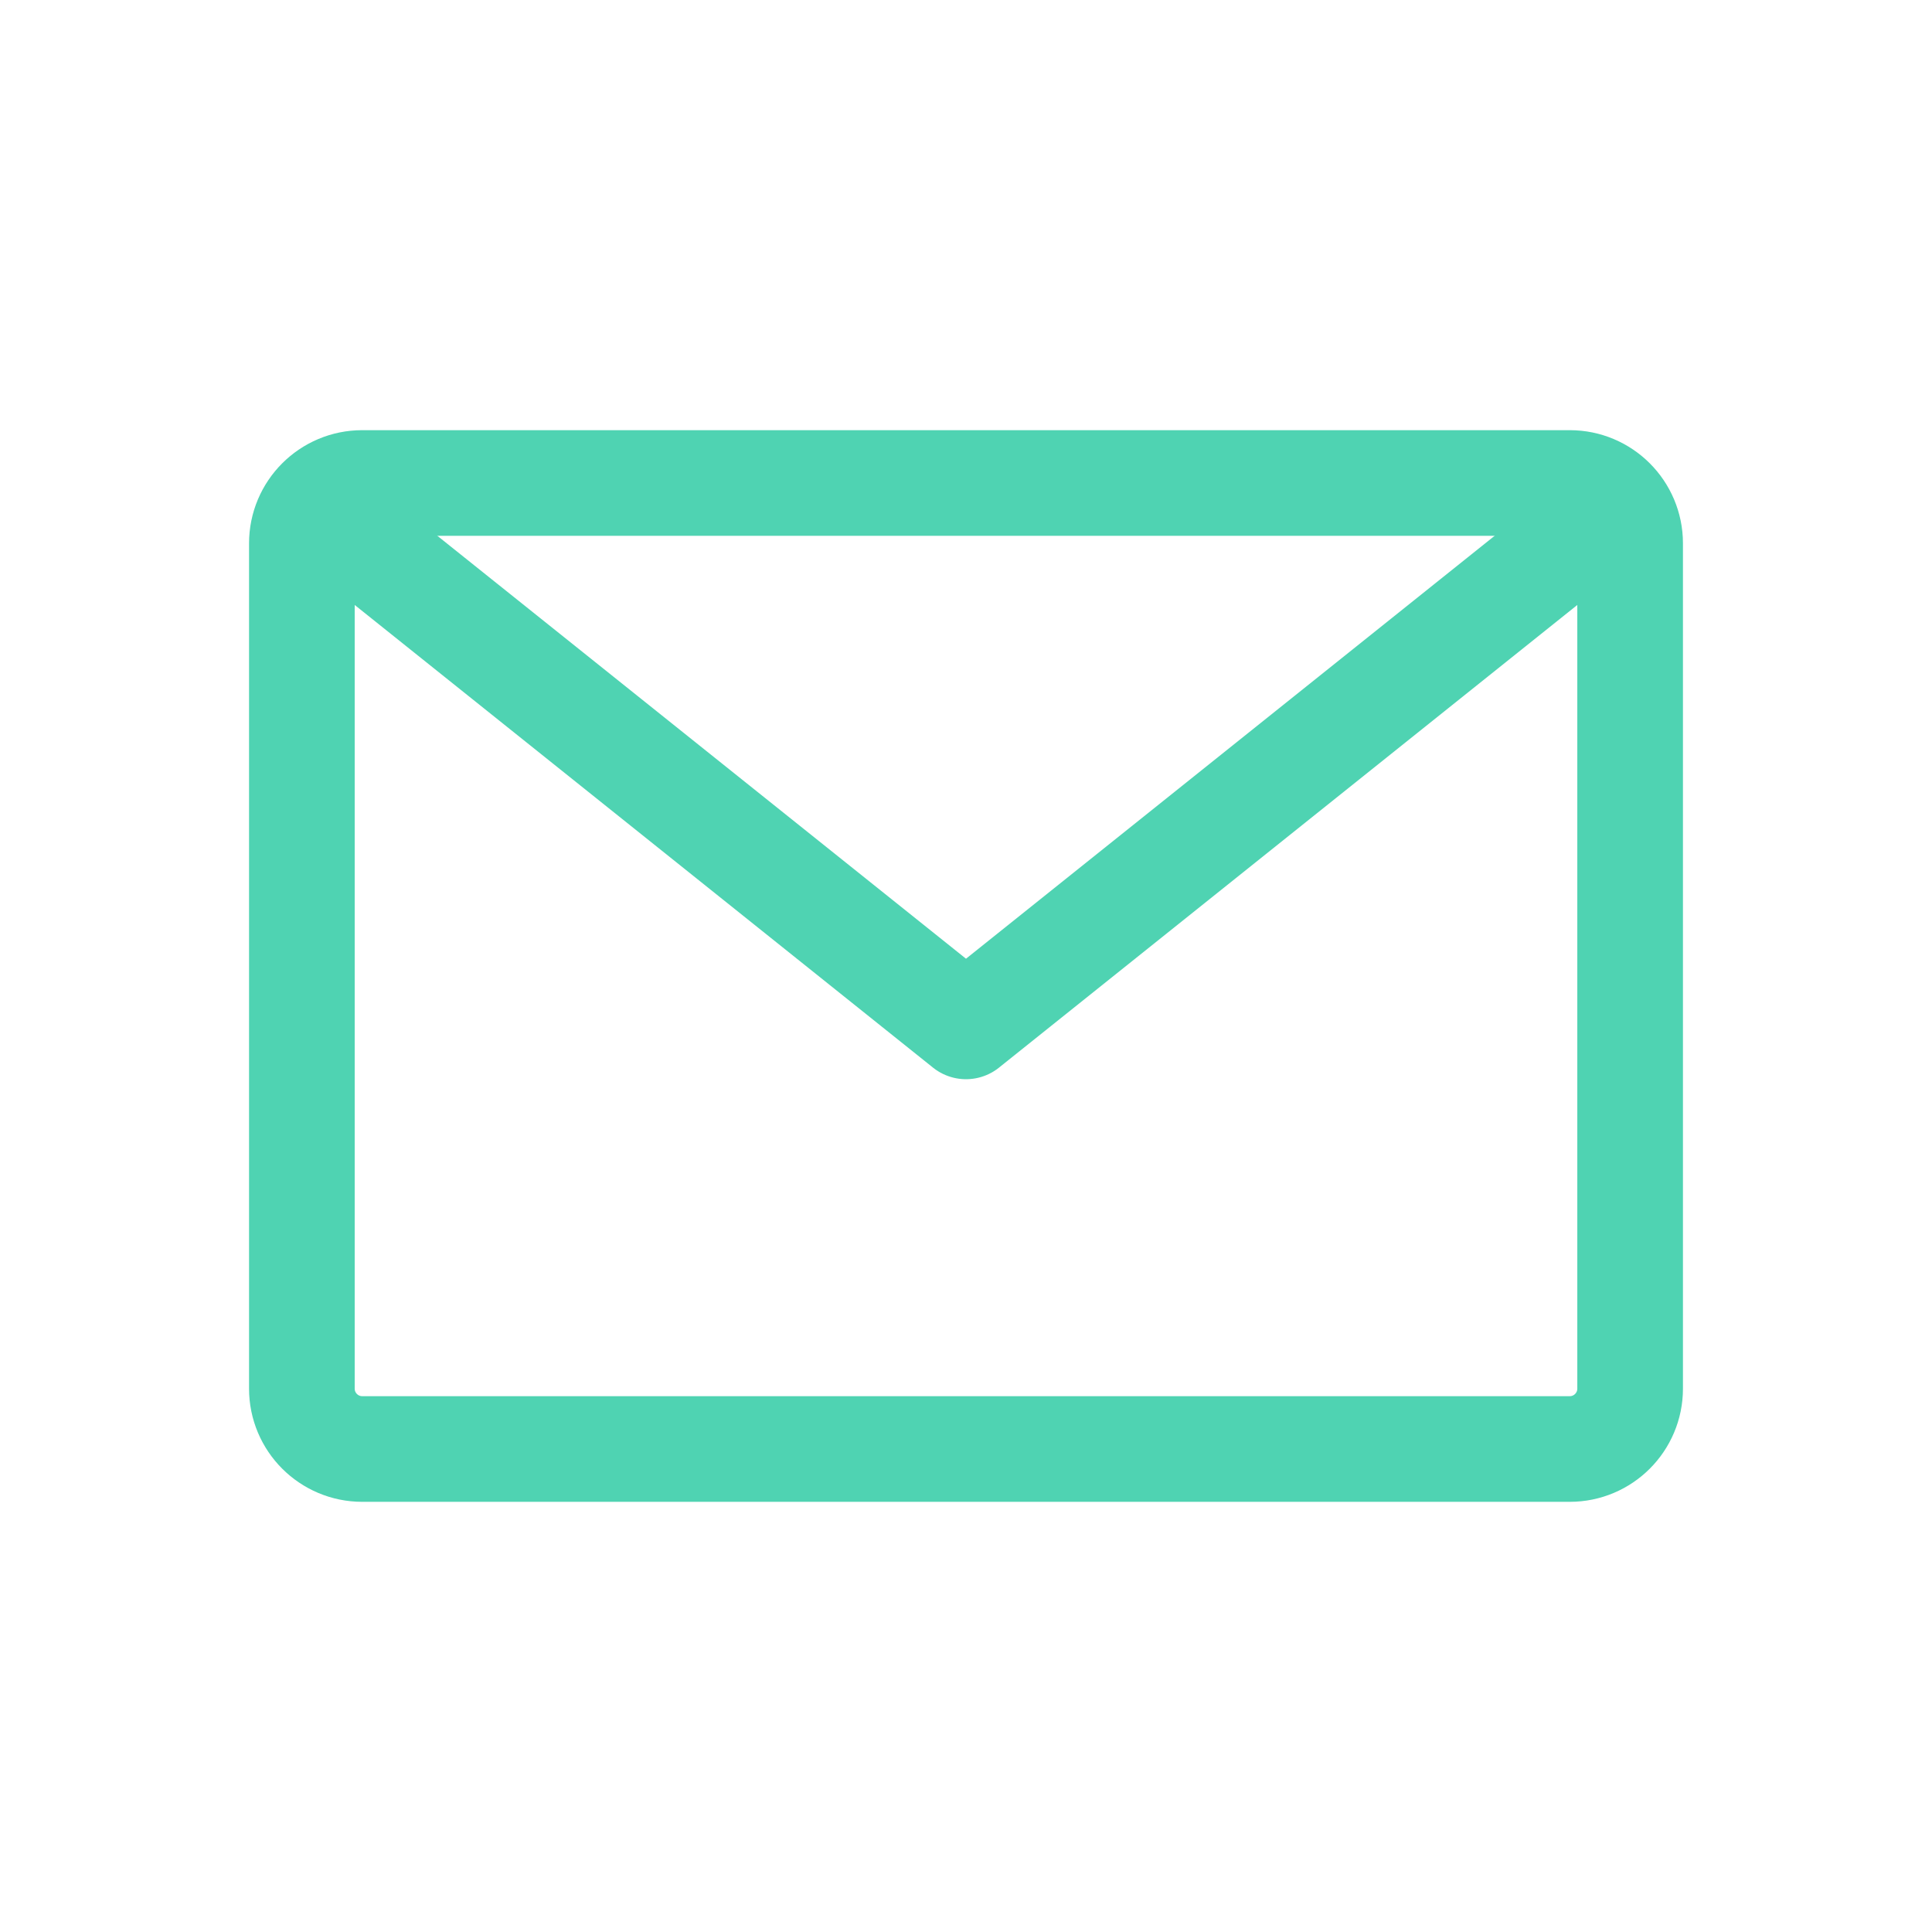
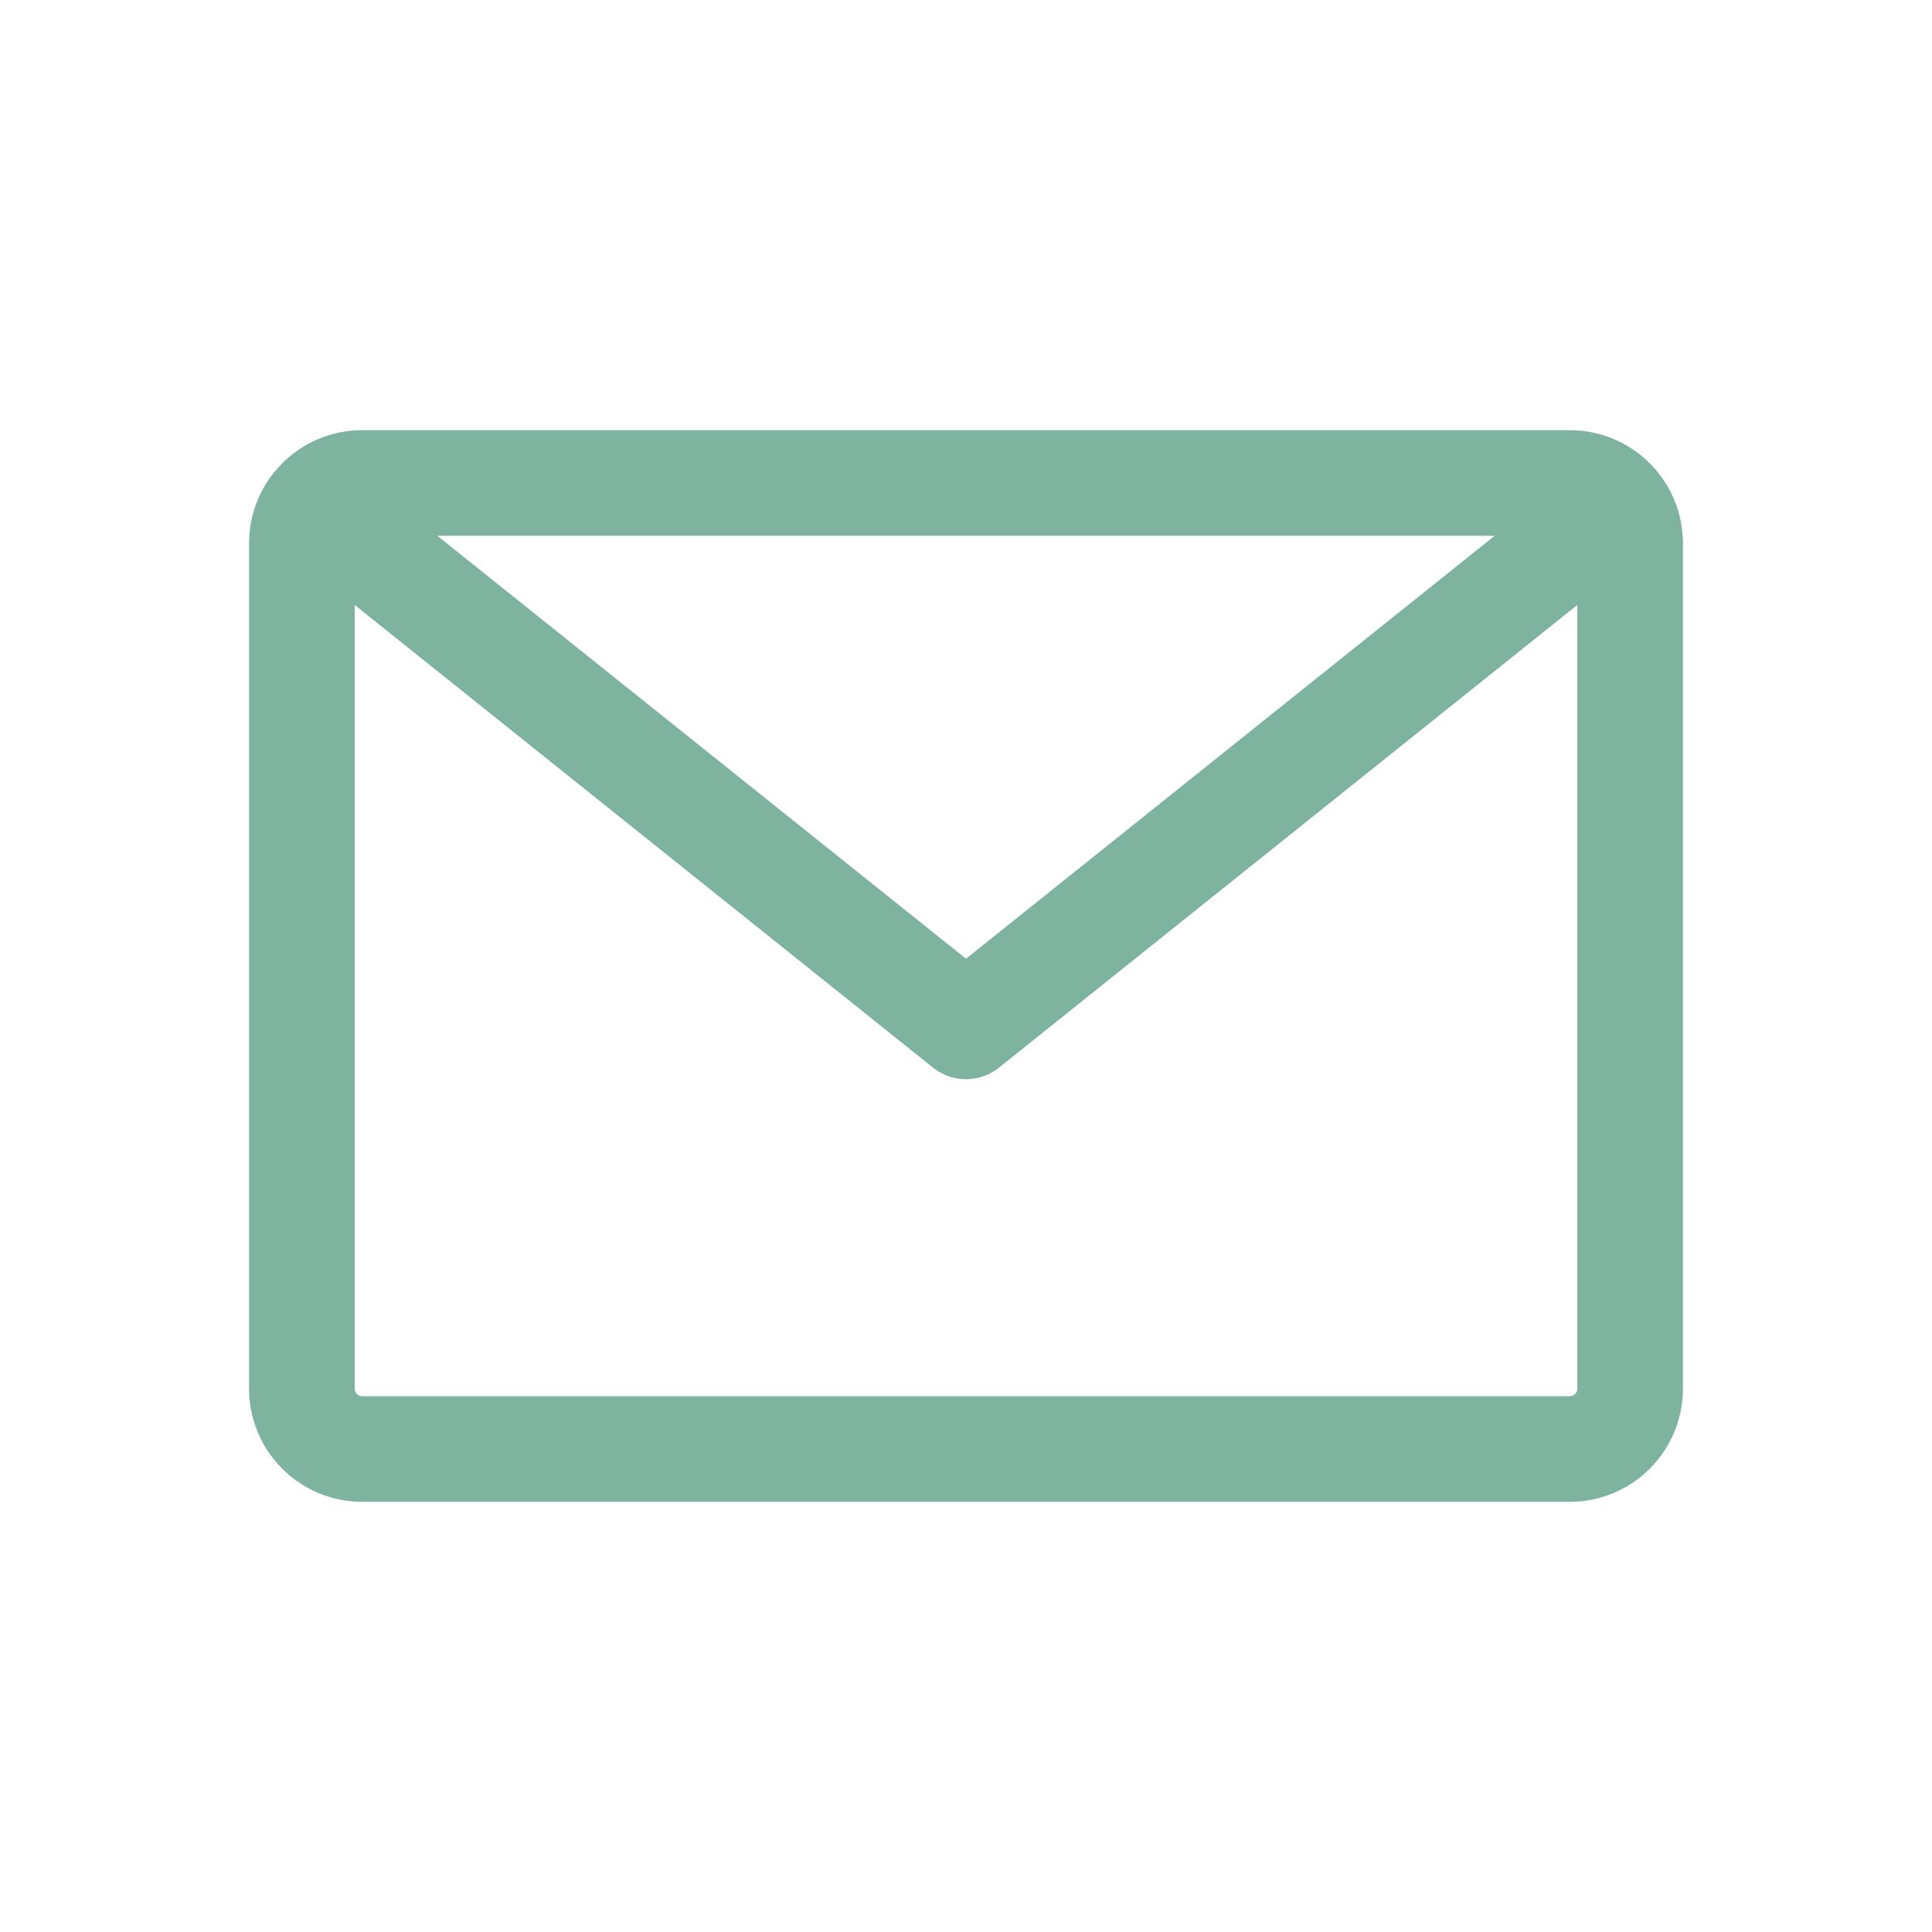
<svg xmlns="http://www.w3.org/2000/svg" viewBox="0 0 64 64" role="img" aria-label="KRSZ Mail brand mark">
-   <g fill="none" stroke="#4fd3b2" stroke-width="3.5" stroke-linecap="round" stroke-linejoin="round">
+   <g fill="none" stroke="#7eb3a0" stroke-width="3.5" stroke-linecap="round" stroke-linejoin="round">
    <rect x="10" y="16" width="44" height="32" rx="2" />
    <path d="M12 18 L32 34 L52 18" />
  </g>
</svg>
